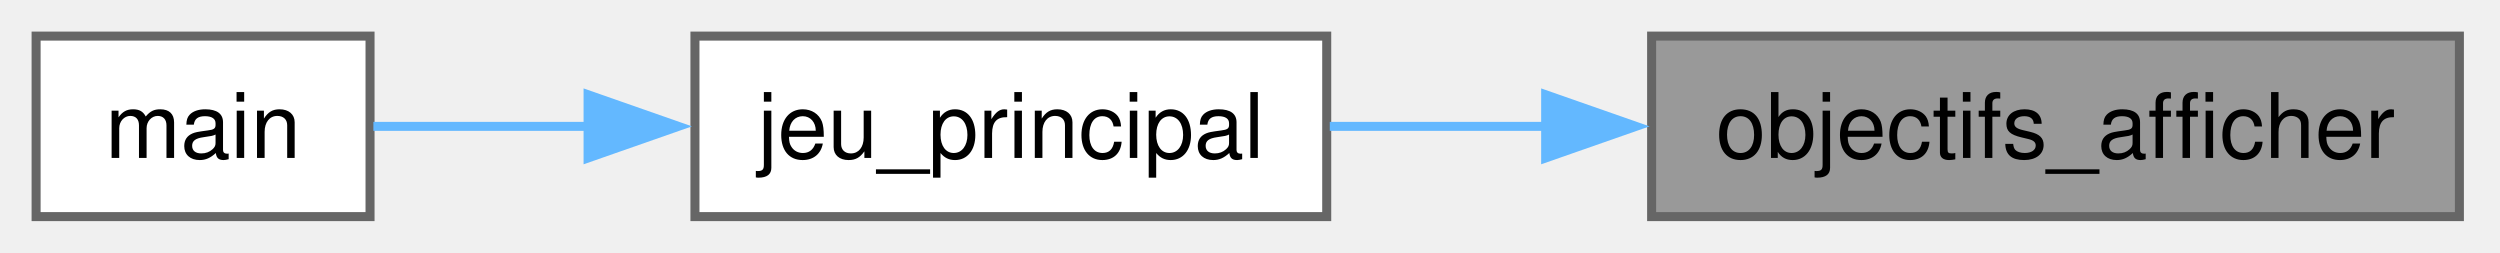
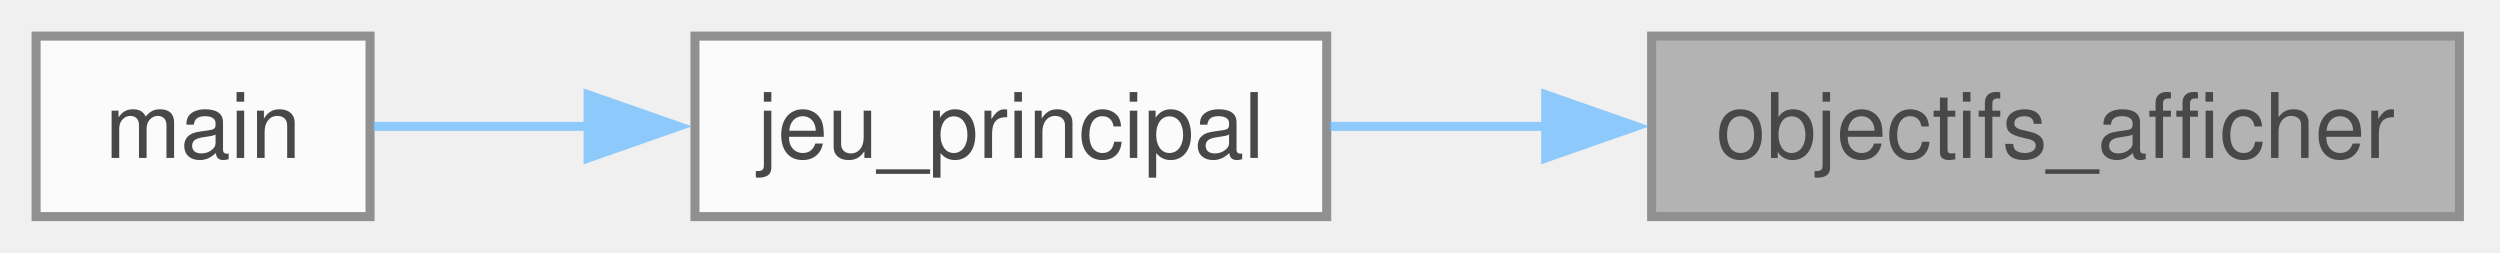
<svg xmlns="http://www.w3.org/2000/svg" xmlns:xlink="http://www.w3.org/1999/xlink" width="277pt" height="28pt" viewBox="0.00 0.00 277.00 28.00">
-   <g id="graph0" class="graph" transform="scale(1 1) rotate(0) translate(4 24)">
-     <g id="Node000001" class="node">
-       <g id="a_Node000001">
-         <a xlink:title="Affiche le panneau des objectifs et met a jour leur etat de validation.">
-           <polygon fill="#999999" stroke="#666666" points="268.5,-20 179,-20 179,0 268.5,0 268.5,-20" />
-           <text xml:space="preserve" text-anchor="middle" x="223.75" y="-6.5" font-family="Helvetica,sans-Serif" font-size="10.00">objectifs_afficher</text>
-         </a>
+   <svg id="main" version="1.1" xml:space="preserve">
+     <style type="text/css">
+ .node, .edge {opacity: 0.7;}
+ .node.selected, .edge.selected {opacity: 1;}
+ .edge:hover path { stroke: red; }
+ .edge:hover polygon { stroke: red; fill: red; }
+ </style>
+     <svg id="graph" class="graph">
+       <g id="graph0" class="graph" transform="scale(1 1) rotate(0) translate(4 24)">
+         <g id="Node000001" class="node">
+           <g id="a_Node000001">
+             <a xlink:title="Affiche le panneau des objectifs et met a jour leur etat de validation.">
+               <polygon fill="#999999" stroke="#666666" points="268.5,-20 179,-20 179,0 268.5,0 268.5,-20" />
+               <text xml:space="preserve" text-anchor="middle" x="223.75" y="-6.5" font-family="Helvetica,sans-Serif" font-size="10.00">objectifs_afficher</text>
+             </a>
+           </g>
+         </g>
+         <g id="Node000002" class="node">
+           <g id="a_Node000002">
+             <a xlink:href="jeux_8c.html#a2d7491d04e8c2bdb52bb6ed7d75e4d78" target="_top" xlink:title="Execute la boucle principale de gameplay pour la planete courante.">
+               <polygon fill="white" stroke="#666666" points="143,-20 73,-20 73,0 143,0 143,-20" />
+               <text xml:space="preserve" text-anchor="middle" x="108" y="-6.5" font-family="Helvetica,sans-Serif" font-size="10.00">jeu_principal</text>
+             </a>
+           </g>
+         </g>
+         <g id="edge1_Node000001_Node000002" class="edge">
+           <g id="a_edge1_Node000001_Node000002">
+             <a xlink:title=" ">
+               <path fill="none" stroke="#63b8ff" d="M167.31,-10C159.13,-10 150.92,-10 143.34,-10" />
+               <polygon fill="#63b8ff" stroke="#63b8ff" points="167.26,-13.5 177.26,-10 167.26,-6.5 167.26,-13.5" />
+             </a>
+           </g>
+         </g>
+         <g id="Node000003" class="node">
+           <g id="a_Node000003">
+             <a xlink:href="main_8c.html#a0ddf1224851353fc92bfbff6f499fa97" target="_top" xlink:title=" ">
+               <polygon fill="white" stroke="#666666" points="37,-20 0,-20 0,0 37,0 37,-20" />
+               <text xml:space="preserve" text-anchor="middle" x="18.5" y="-6.5" font-family="Helvetica,sans-Serif" font-size="10.00">main</text>
+             </a>
+           </g>
+         </g>
+         <g id="edge2_Node000002_Node000003" class="edge">
+           <g id="a_edge2_Node000002_Node000003">
+             <a xlink:title=" ">
+               <path fill="none" stroke="#63b8ff" d="M61.18,-10C52.72,-10 44.36,-10 37.37,-10" />
+               <polygon fill="#63b8ff" stroke="#63b8ff" points="61.16,-13.5 71.16,-10 61.16,-6.5 61.16,-13.5" />
+             </a>
+           </g>
+         </g>
      </g>
-     </g>
-     <g id="Node000002" class="node">
-       <g id="a_Node000002">
-         <a xlink:href="jeux_8c.html#a2d7491d04e8c2bdb52bb6ed7d75e4d78" target="_top" xlink:title="Execute la boucle principale de gameplay pour la planete courante.">
-           <polygon fill="white" stroke="#666666" points="143,-20 73,-20 73,0 143,0 143,-20" />
-           <text xml:space="preserve" text-anchor="middle" x="108" y="-6.5" font-family="Helvetica,sans-Serif" font-size="10.00">jeu_principal</text>
-         </a>
-       </g>
-     </g>
-     <g id="edge1_Node000001_Node000002" class="edge">
-       <g id="a_edge1_Node000001_Node000002">
-         <a xlink:title=" ">
-           <path fill="none" stroke="#63b8ff" d="M167.31,-10C159.13,-10 150.92,-10 143.34,-10" />
-           <polygon fill="#63b8ff" stroke="#63b8ff" points="167.26,-13.5 177.26,-10 167.26,-6.5 167.26,-13.5" />
-         </a>
-       </g>
-     </g>
-     <g id="Node000003" class="node">
-       <g id="a_Node000003">
-         <a xlink:href="main_8c.html#a0ddf1224851353fc92bfbff6f499fa97" target="_top" xlink:title=" ">
-           <polygon fill="white" stroke="#666666" points="37,-20 0,-20 0,0 37,0 37,-20" />
-           <text xml:space="preserve" text-anchor="middle" x="18.5" y="-6.5" font-family="Helvetica,sans-Serif" font-size="10.00">main</text>
-         </a>
-       </g>
-     </g>
-     <g id="edge2_Node000002_Node000003" class="edge">
-       <g id="a_edge2_Node000002_Node000003">
-         <a xlink:title=" ">
-           <path fill="none" stroke="#63b8ff" d="M61.18,-10C52.72,-10 44.36,-10 37.37,-10" />
-           <polygon fill="#63b8ff" stroke="#63b8ff" points="61.16,-13.5 71.16,-10 61.16,-6.5 61.16,-13.5" />
-         </a>
-       </g>
-     </g>
-   </g>
+     </svg>
+   </svg>
+   <style type="text/css">
+ 
+ [data-mouse-over-selected='false'] { opacity: 0.7; }
+ [data-mouse-over-selected='true']  { opacity: 1.0; }
+ 
+ </style>
</svg>
